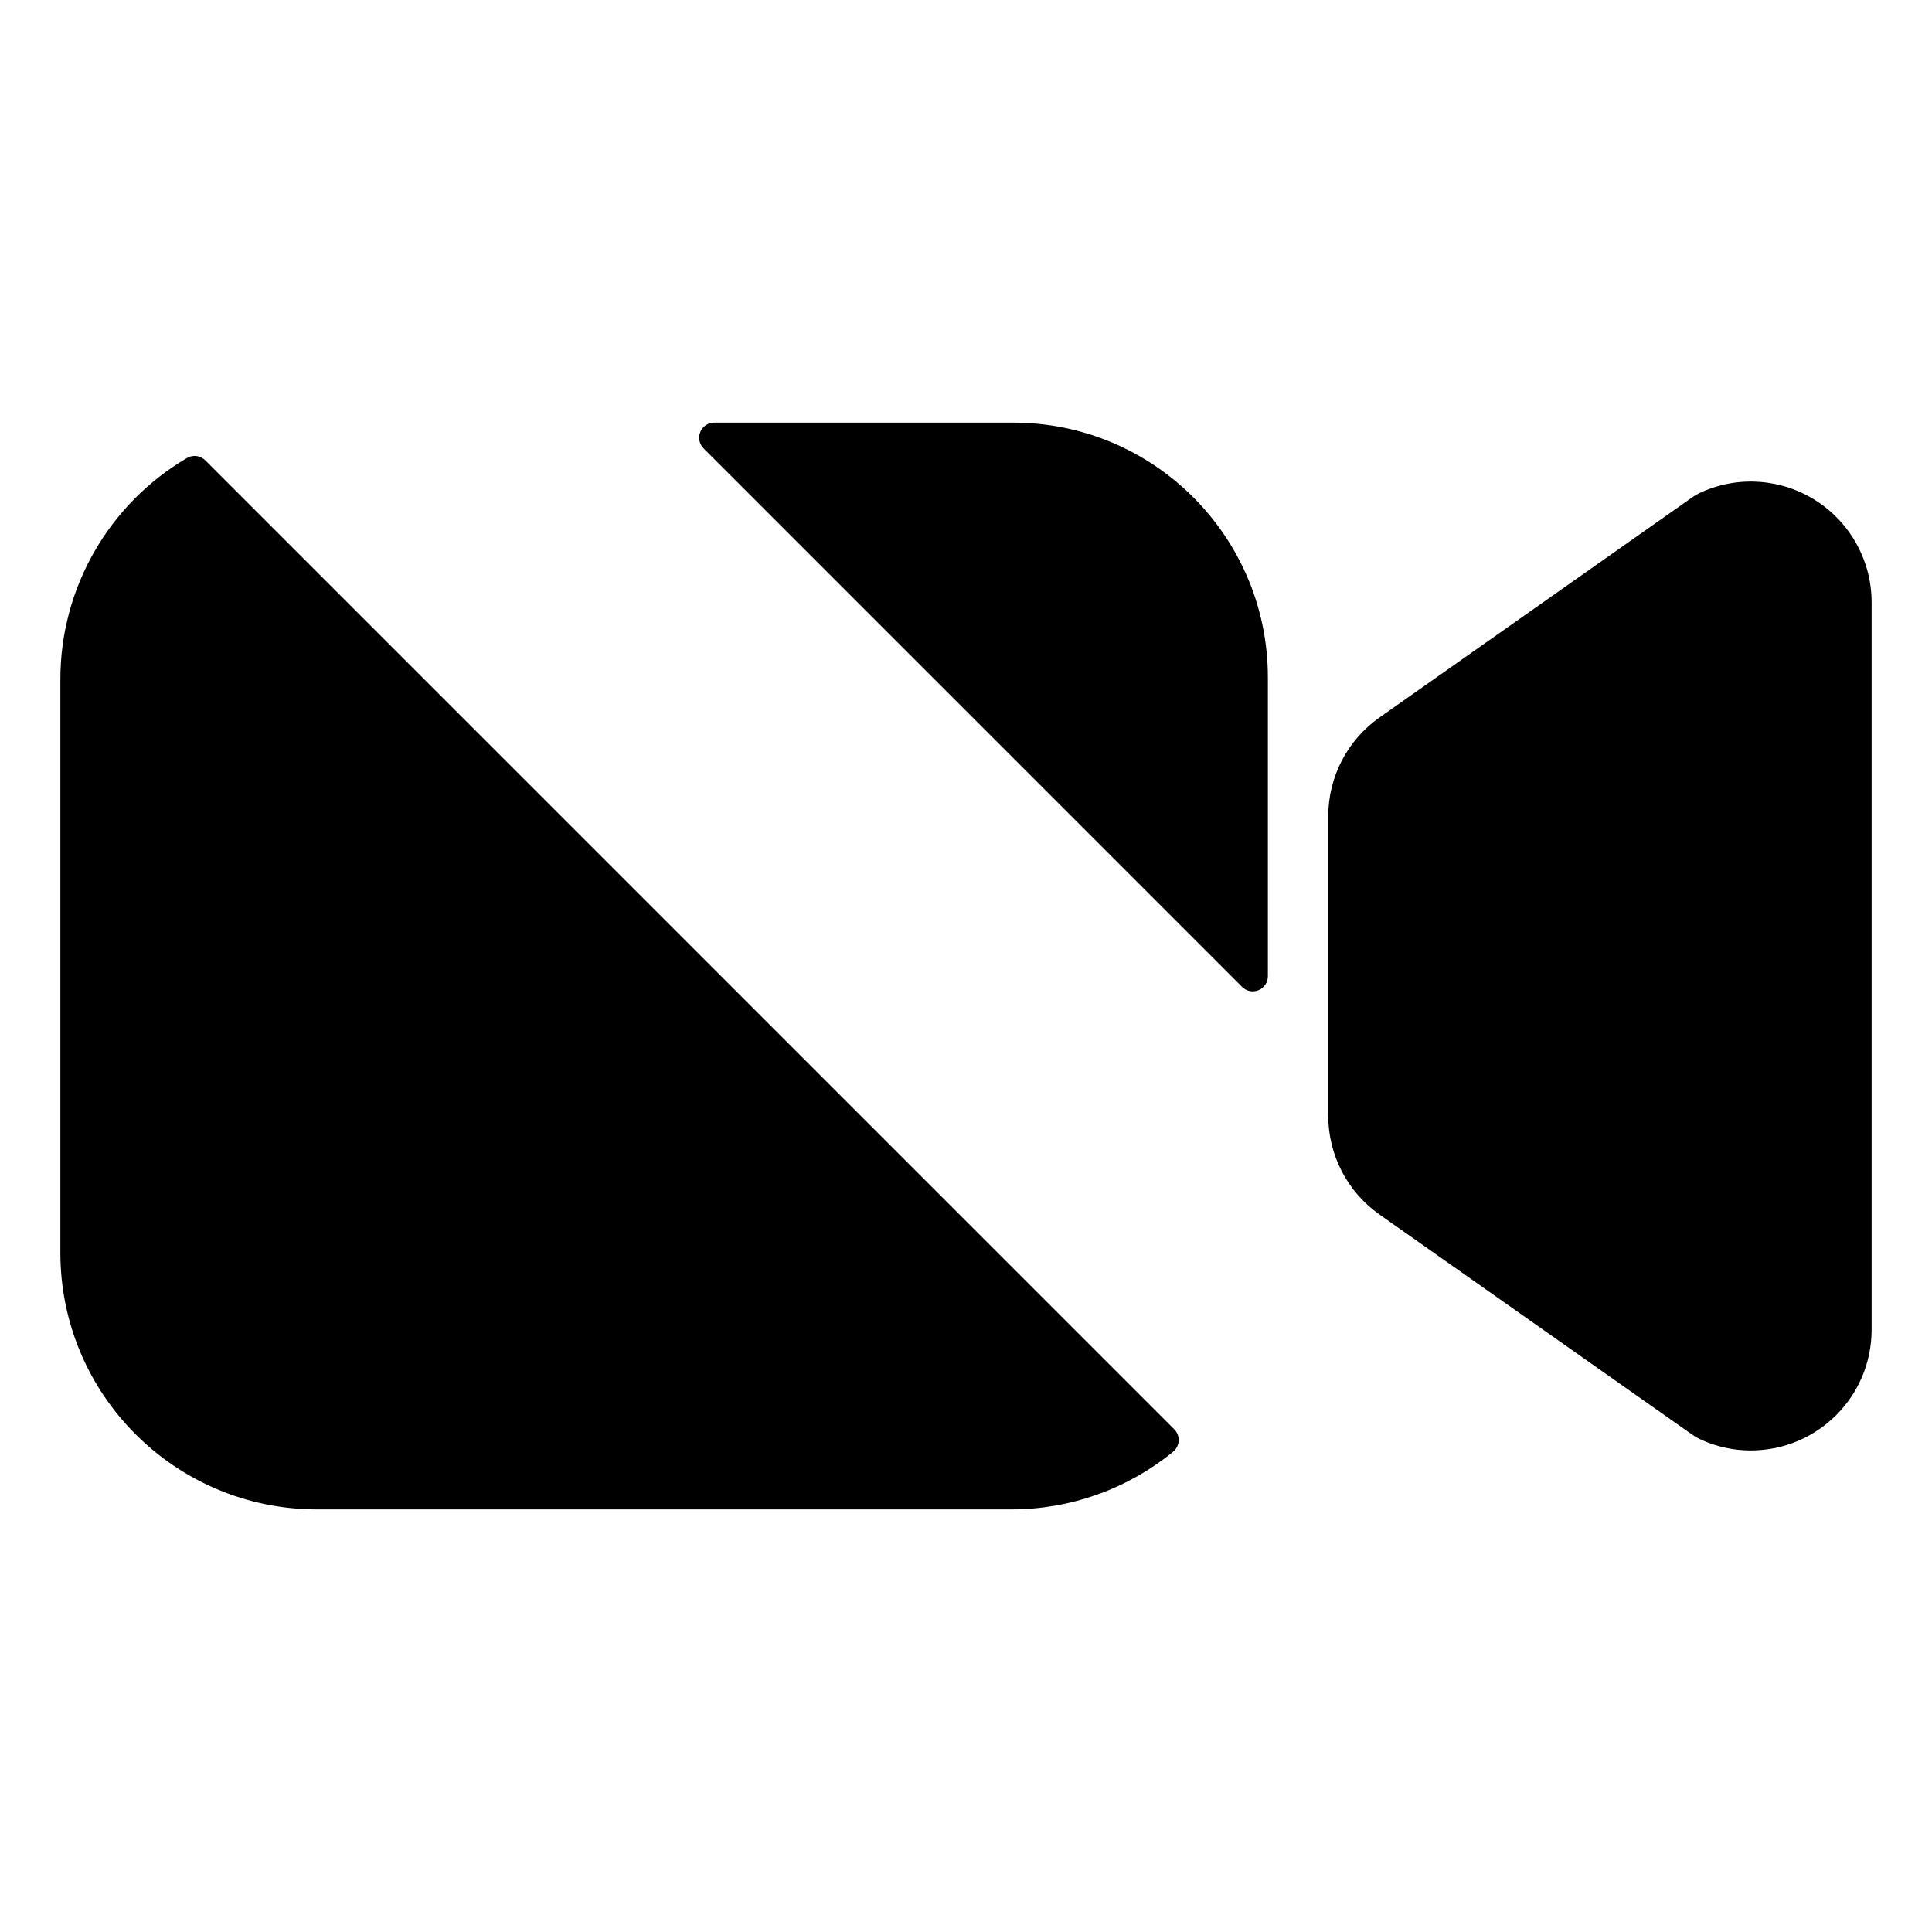
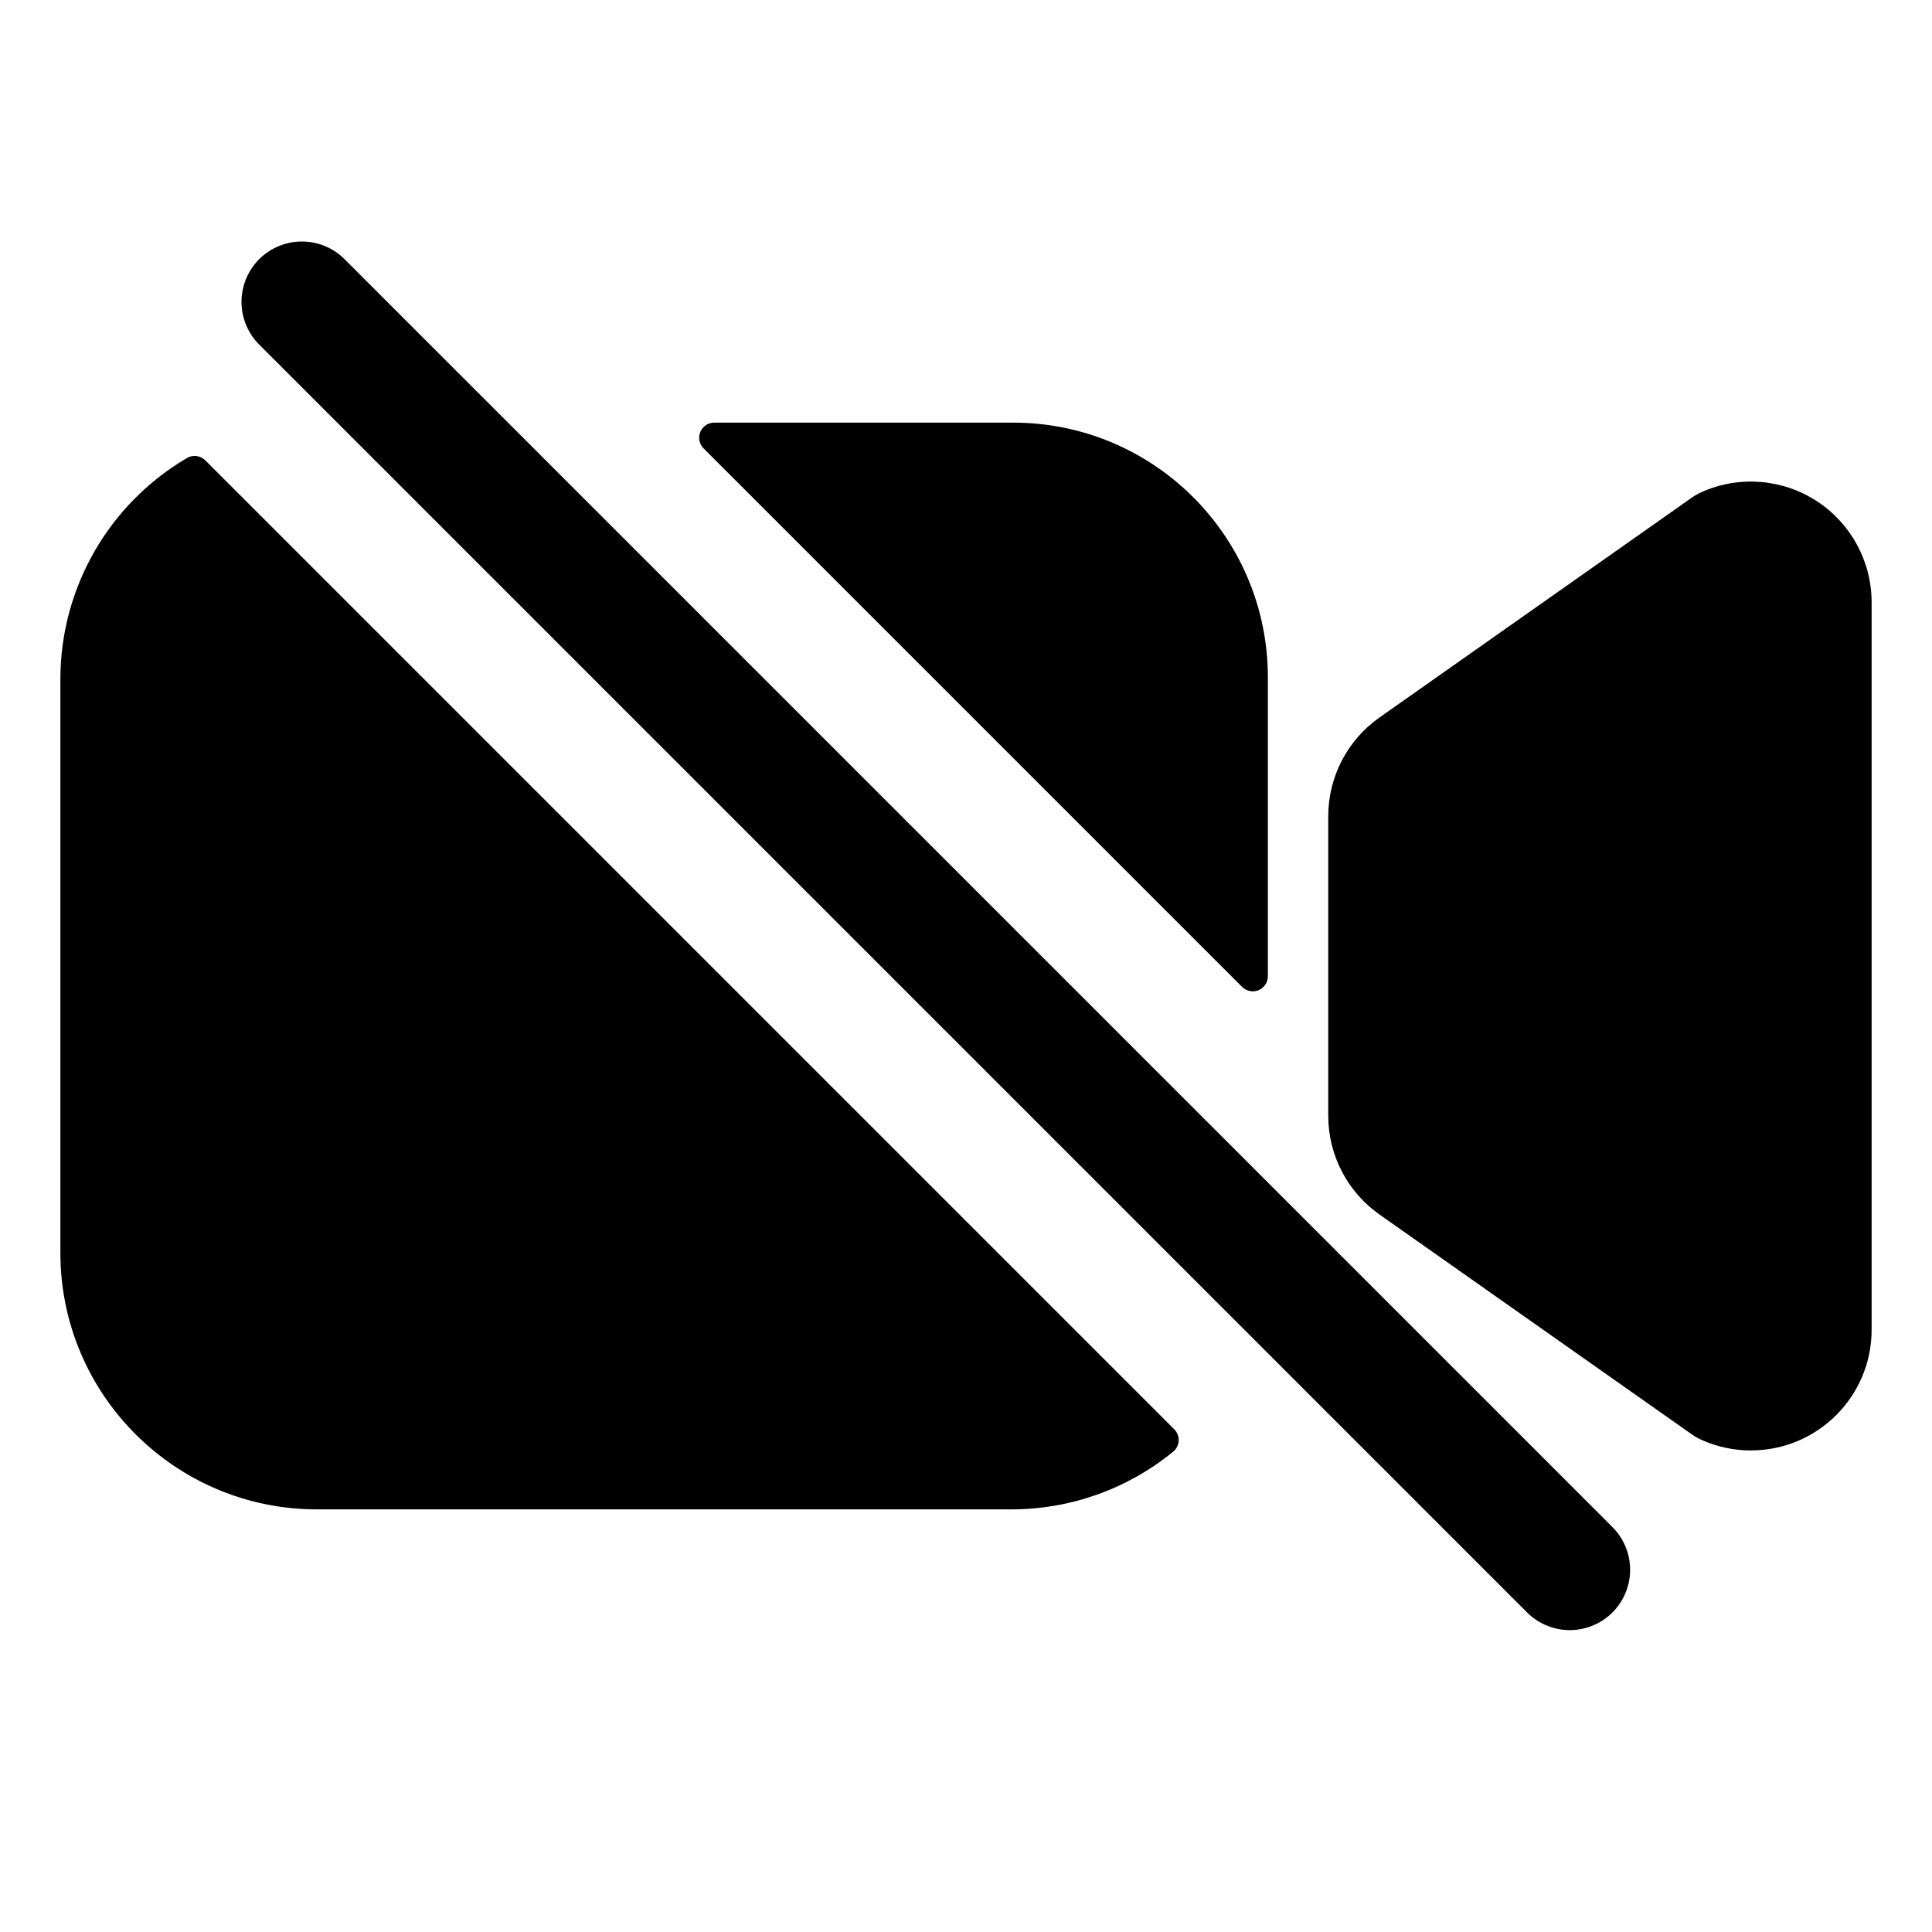
<svg xmlns="http://www.w3.org/2000/svg" viewBox="0 0 512 512">
  <path d="M336,179.52A67.52,67.52,0,0,0,268.48,112h-79.2a4,4,0,0,0-2.82,6.83L329.17,261.54a4,4,0,0,0,6.83-2.82Z" />
  <path d="M16,180V332a68,68,0,0,0,68,68H268a67.66,67.66,0,0,0,42.84-15.24,4,4,0,0,0,.33-6L54.41,122a4,4,0,0,0-4.87-.62A68,68,0,0,0,16,180Z" />
  <path d="M464,384.39a32,32,0,0,1-13-2.77,15.77,15.77,0,0,1-2.71-1.54l-82.71-58.22h0A32,32,0,0,1,352,295.7V216.3a32,32,0,0,1,13.58-26.16l82.71-58.22a15.77,15.77,0,0,1,2.71-1.54,32,32,0,0,1,45,29.24V352.38a32,32,0,0,1-32,32Z" />
-   <line fill="none" stroke="_COLOR_VAR_" stroke-linecap="round" stroke-miterlimit="10" stroke-width="32" x1="416" y1="416" x2="80" y2="80" />
+   <line fill="none" stroke="currentColor" stroke-linecap="round" stroke-miterlimit="10" stroke-width="32" x1="416" y1="416" x2="80" y2="80" />
</svg>
